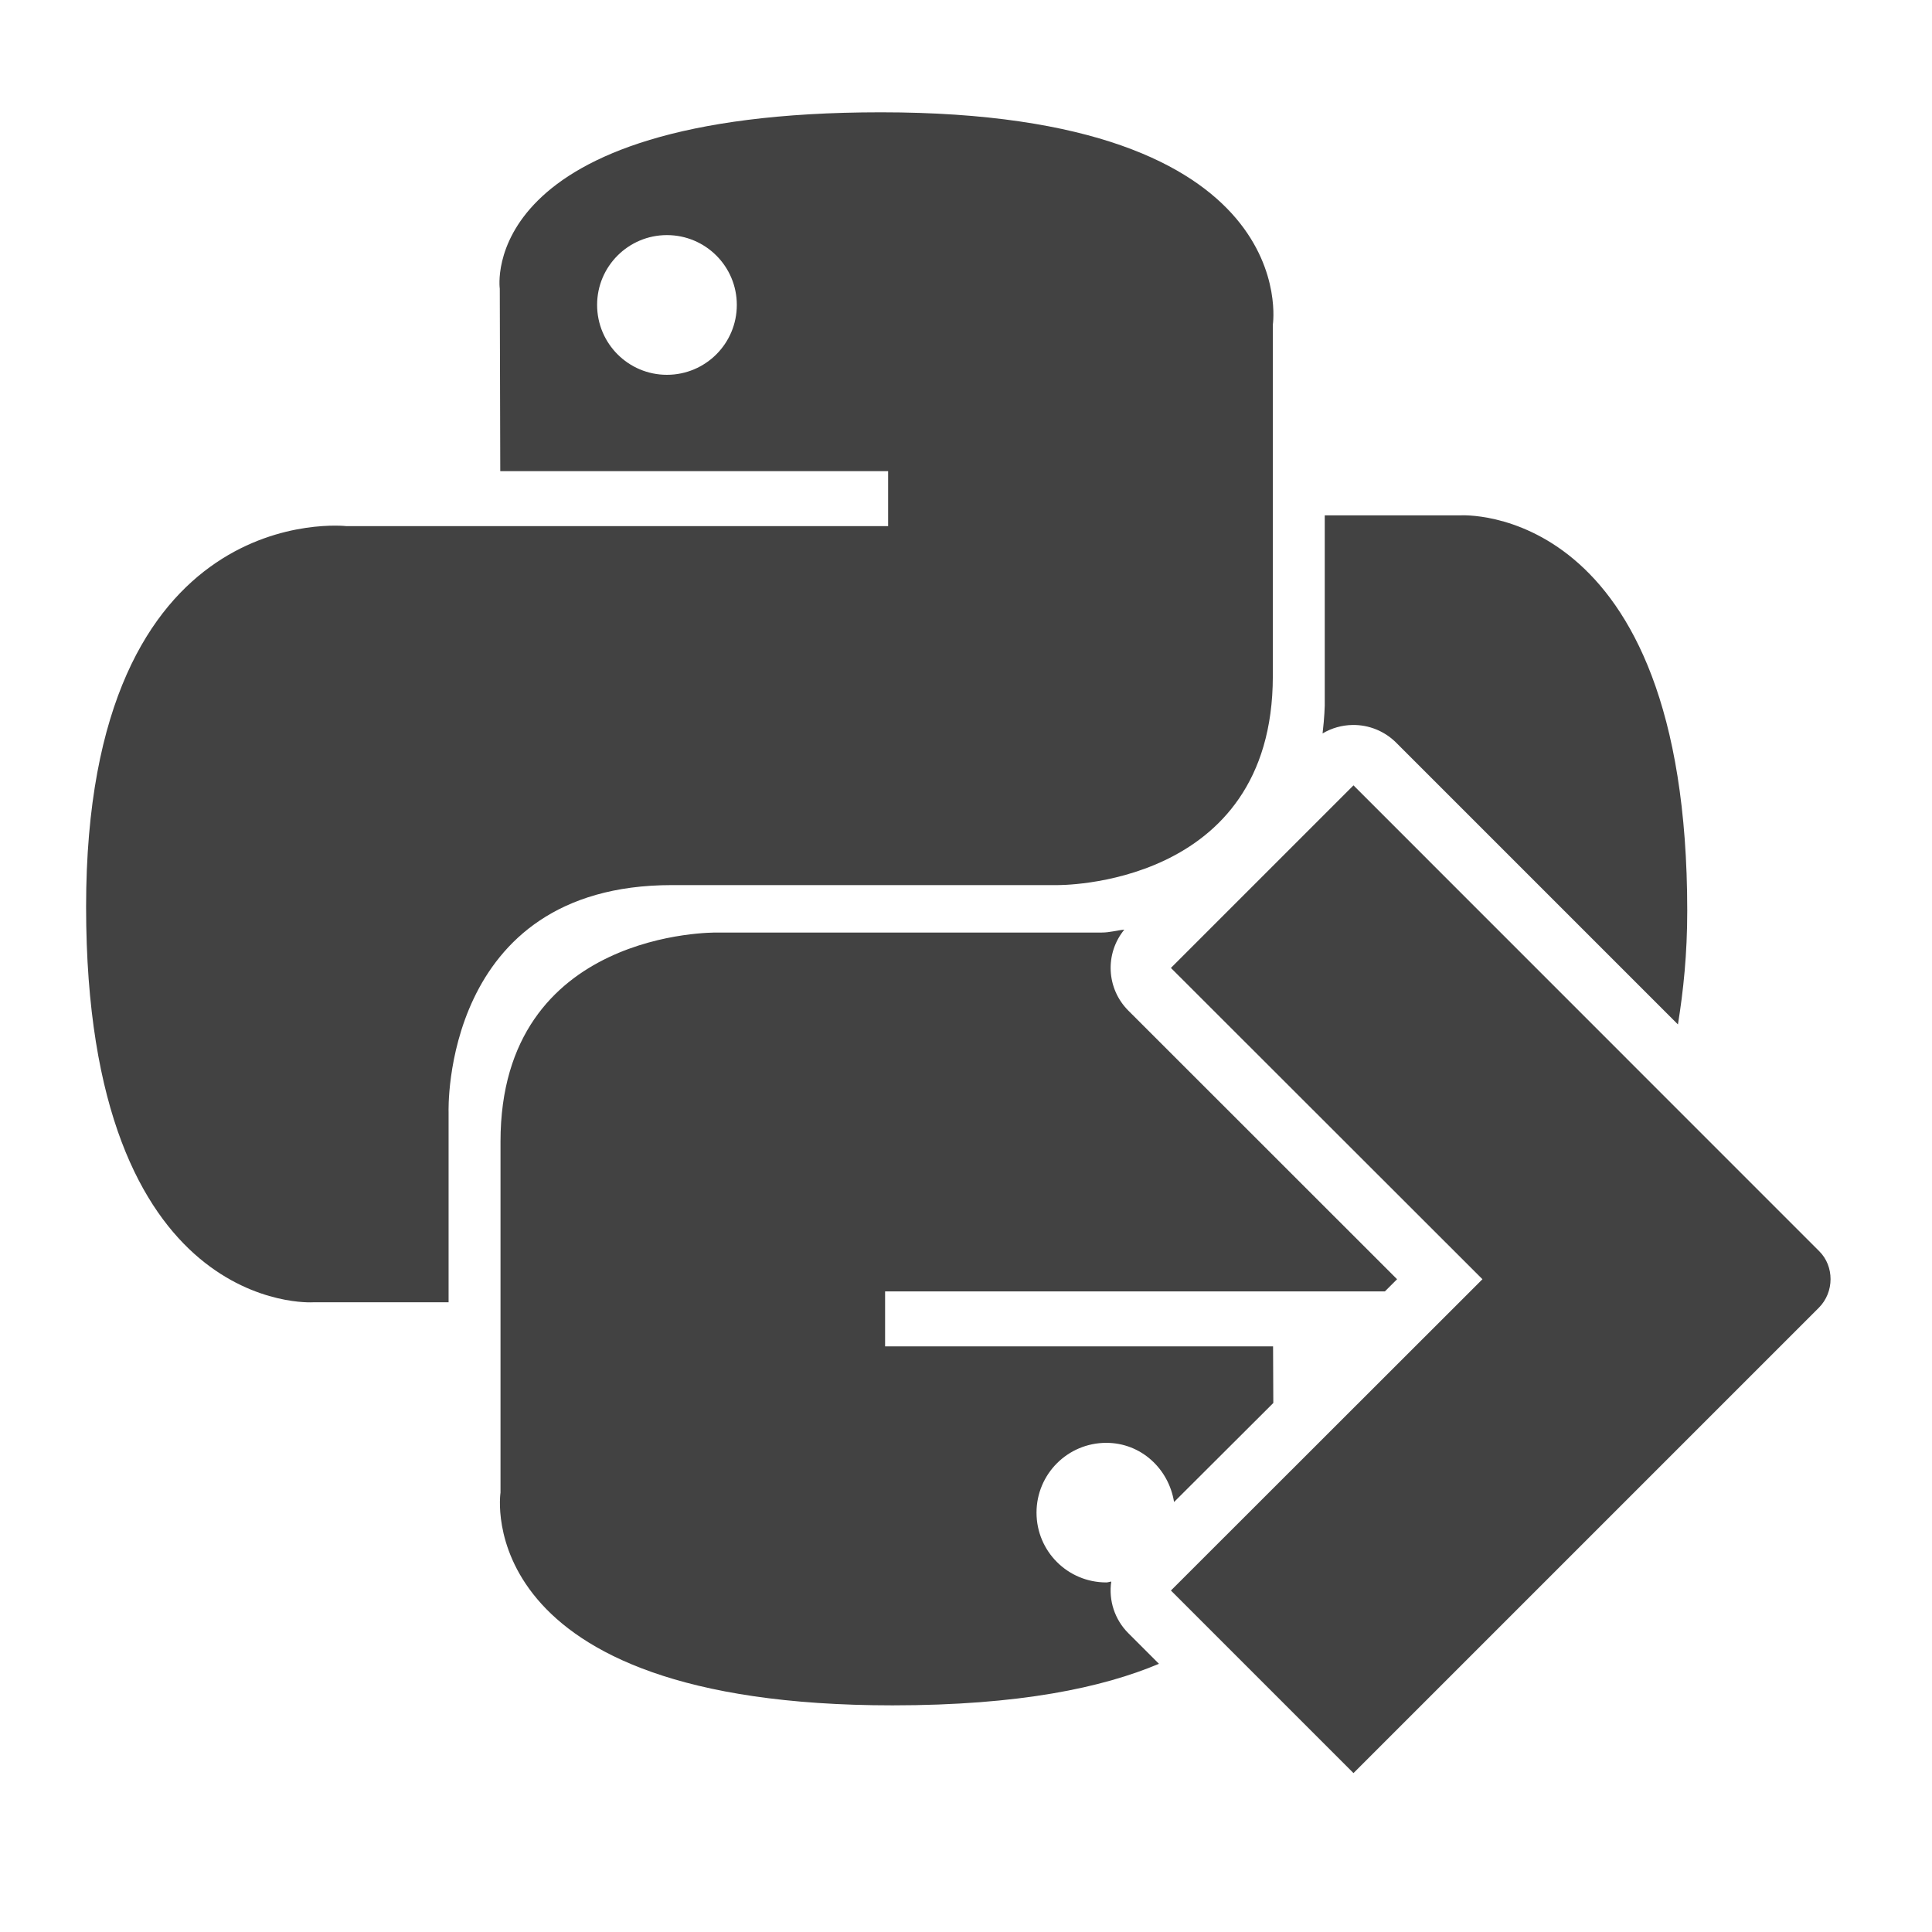
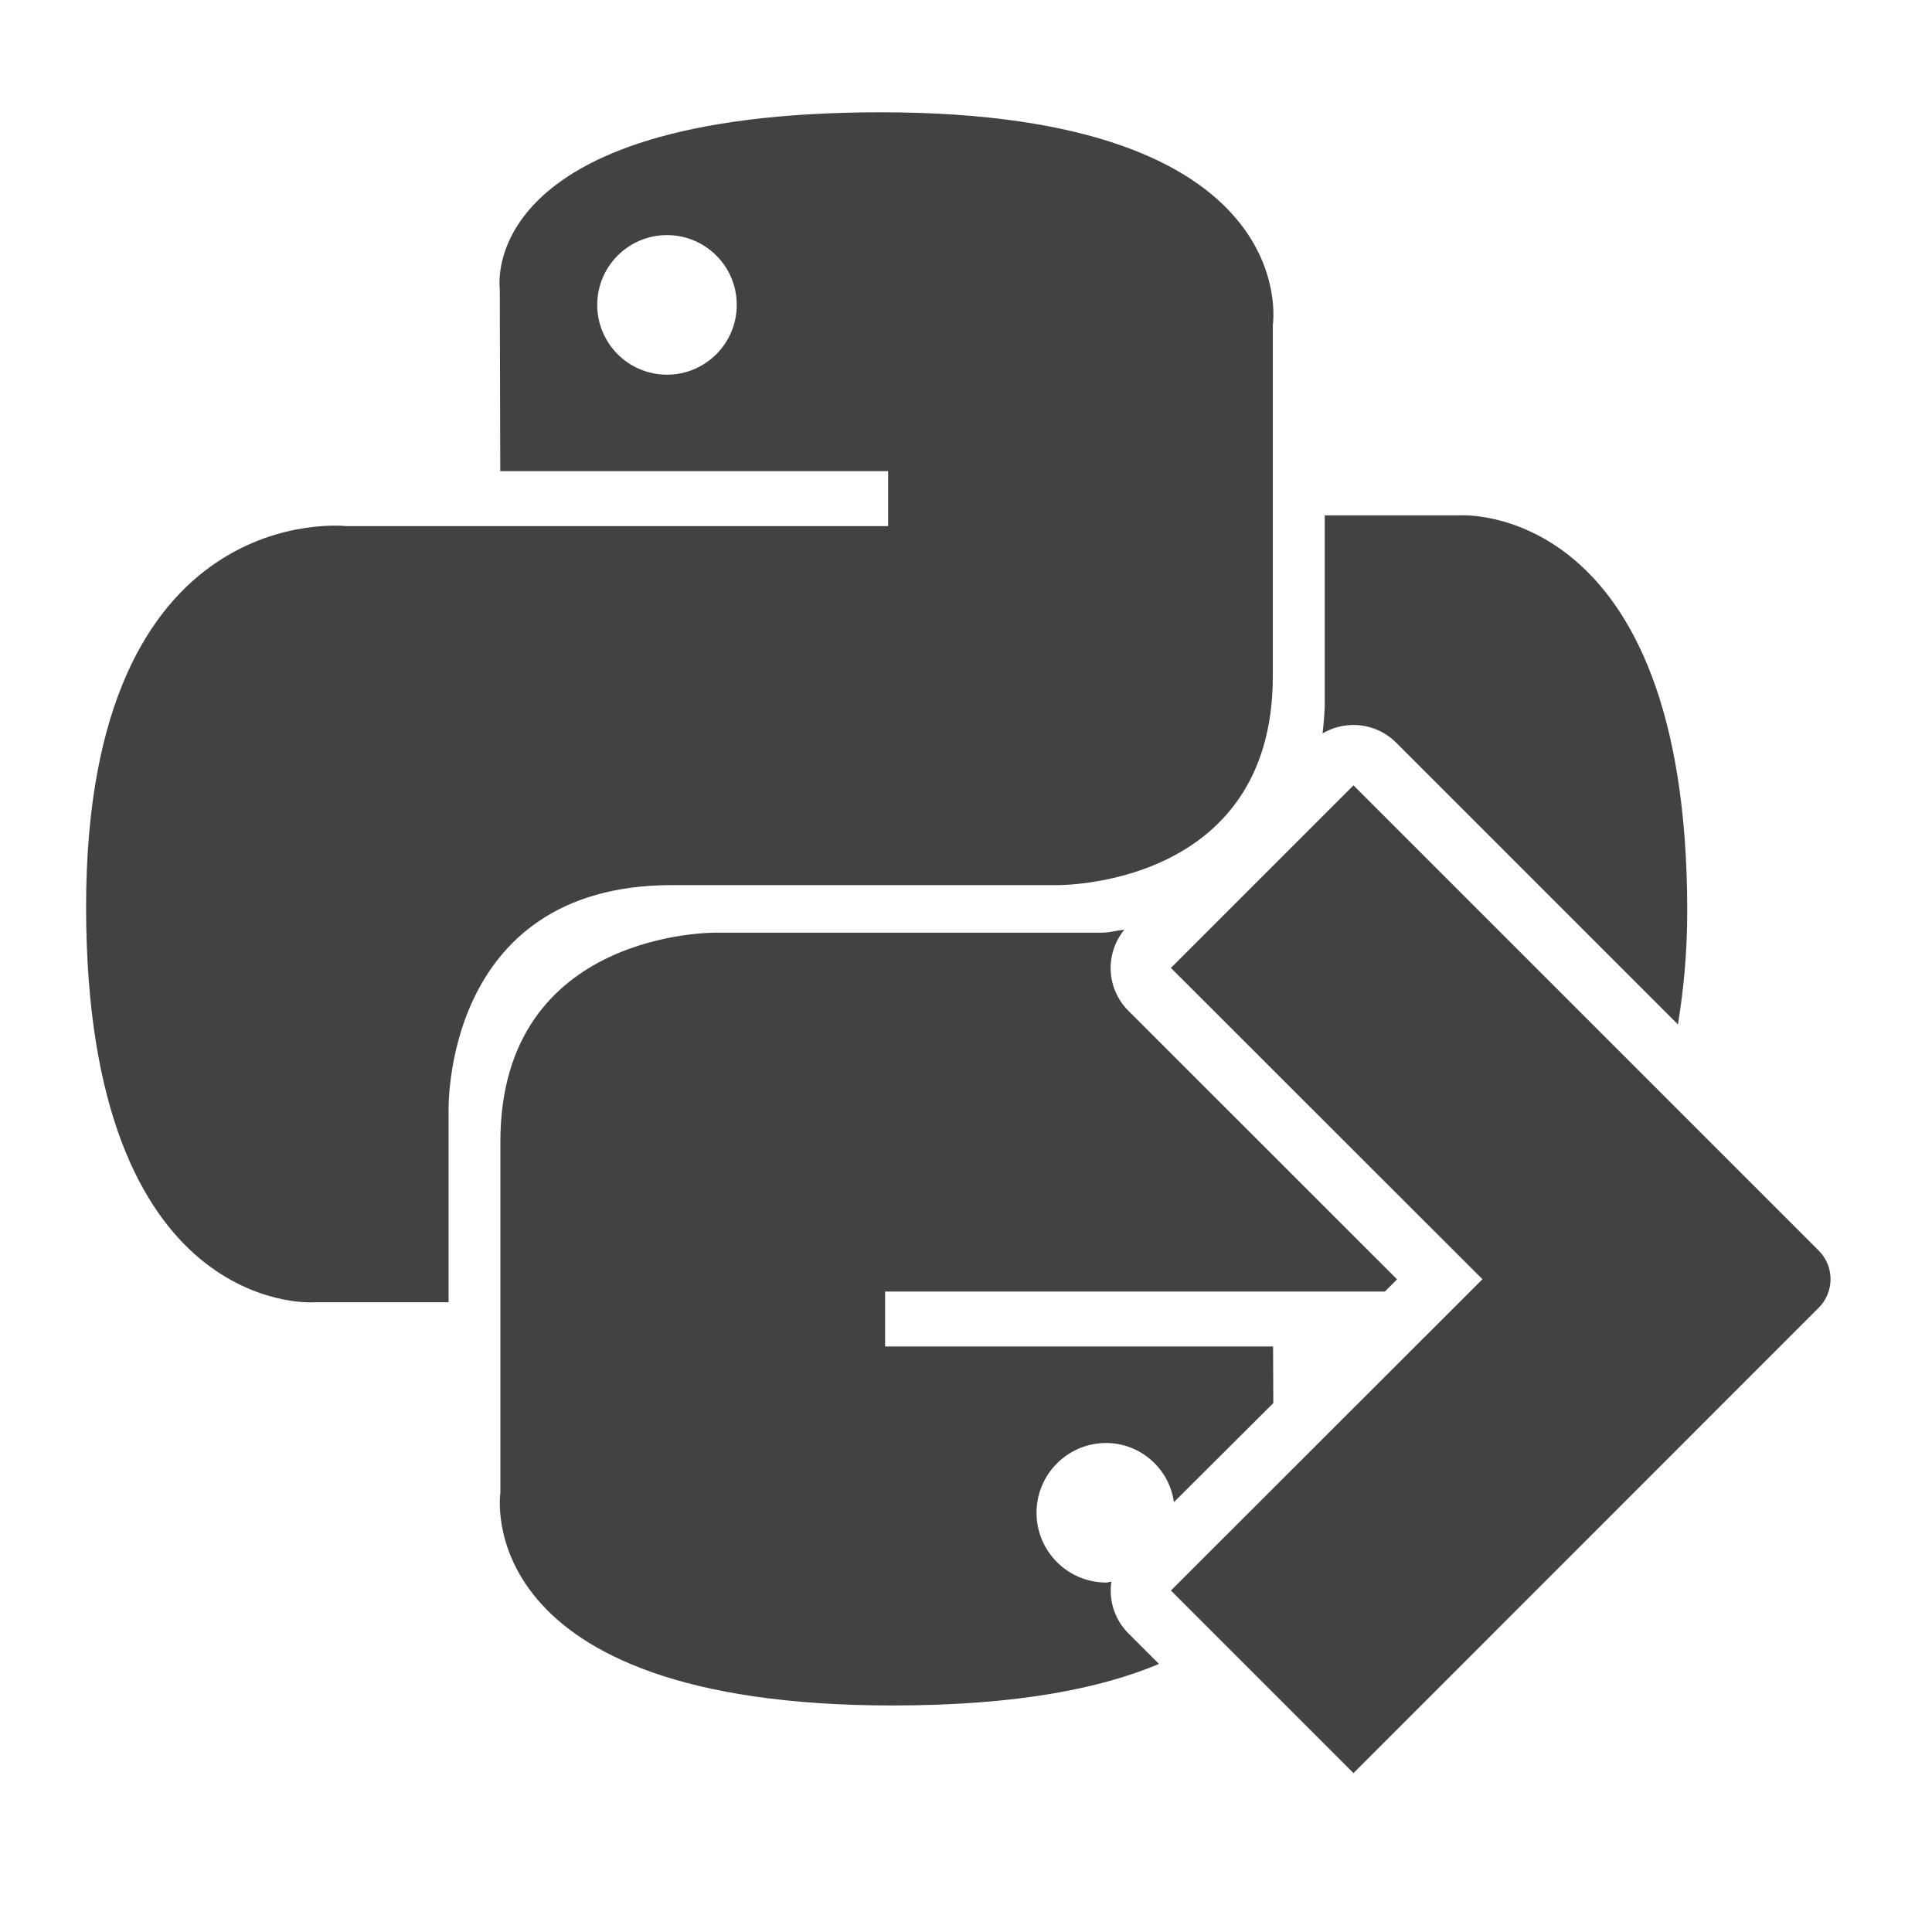
- <svg xmlns="http://www.w3.org/2000/svg" id="svg4" version="1.1" height="16" width="16">
-   <defs id="defs8" />
-   <path id="path8620" d="M 7.295 0.93 C 3.928 0.93 4.139 2.391 4.139 2.391 L 4.143 3.902 L 7.355 3.902 L 7.355 4.357 L 2.867 4.357 C 2.867 4.357 0.713 4.113 0.713 7.51 C 0.713 10.907 2.592 10.785 2.592 10.785 L 3.715 10.785 L 3.715 9.209 C 3.715 9.209 3.654 7.33 5.564 7.33 L 8.752 7.33 C 8.752 7.33 10.541 7.359 10.541 5.6 L 10.541 2.689 C 10.541 2.689 10.813 0.93 7.295 0.93 z M 5.523 1.947 C 5.843 1.947 6.102 2.206 6.102 2.525 C 6.102 2.845 5.843 3.104 5.523 3.104 C 5.204 3.104 4.945 2.845 4.945 2.525 C 4.945 2.206 5.204 1.947 5.523 1.947 z M 10.971 4.268 L 10.971 5.844 C 10.971 5.844 10.969 5.939 10.953 6.074 A 0.5 0.5 0 0 1 11.201 6.004 A 0.5 0.5 0 0 1 11.562 6.15 L 13.896 8.484 C 13.941 8.204 13.973 7.902 13.973 7.543 C 13.973 4.146 12.094 4.268 12.094 4.268 L 10.971 4.268 z M 9.311 7.699 C 9.245 7.705 9.193 7.723 9.121 7.723 L 5.934 7.723 C 5.934 7.723 4.145 7.694 4.145 9.453 L 4.145 12.361 C 4.145 12.361 3.872 14.123 7.391 14.123 C 8.444 14.123 9.13 13.976 9.598 13.779 L 9.344 13.525 A 0.5 0.5 0 0 1 9.203 13.098 C 9.189 13.099 9.177 13.105 9.162 13.105 C 8.842 13.105 8.584 12.847 8.584 12.527 C 8.584 12.208 8.842 11.949 9.162 11.949 C 9.45 11.949 9.679 12.164 9.723 12.439 L 10.545 11.619 L 10.543 11.15 L 7.33 11.15 L 7.33 10.695 L 11.469 10.695 L 11.57 10.594 L 9.344 8.369 A 0.5 0.5 0 0 1 9.311 7.699 z " style="color:#000000;display:inline;overflow:visible;visibility:visible;opacity:1;fill:#424242;fill-opacity:1;fill-rule:nonzero;stroke:none;stroke-width:0.12;stroke-linecap:butt;stroke-linejoin:miter;stroke-miterlimit:4;stroke-dasharray:none;stroke-dashoffset:0;stroke-opacity:1;marker:none;marker-start:none;marker-mid:none;marker-end:none" />
-   <g transform="translate(-0.6351976,-0.01209036)" id="g849" />
-   <path d="m 11.209,6.504 -1.512,1.512 2.58,2.578 -2.58,2.578 1.512,1.512 3.853,-3.853 c 0.132,-0.132 0.127,-0.346 0.006,-0.467 z" id="path882" style="fill:#424242;fill-opacity:1;stroke:none;stroke-width:1;stroke-miterlimit:4;stroke-dasharray:none;paint-order:stroke fill markers;stroke-linecap:round;stroke-linejoin:round" />
+ <svg xmlns="http://www.w3.org/2000/svg" height="16" width="16">
+   <path d="M7.295.93c-3.367 0-3.156 1.46-3.156 1.46l.004 1.512h3.212v.455H2.867S.713 4.113.713 7.51c0 3.397 1.879 3.275 1.879 3.275h1.123V9.21S3.654 7.33 5.565 7.33h3.187s1.789.029 1.789-1.73V2.69S10.813.93 7.295.93zM5.523 1.947a.578.578 0 11.001 1.156.578.578 0 010-1.156zm5.448 2.32v1.577s-.002.095-.018.23a.5.5 0 01.248-.07.5.5 0 01.361.146l2.334 2.334c.045-.28.077-.582.077-.941 0-3.397-1.88-3.275-1.88-3.275h-1.122zM9.31 7.7c-.066.006-.118.024-.19.024H5.934s-1.79-.029-1.79 1.73v2.908s-.272 1.762 3.247 1.762c1.053 0 1.739-.147 2.207-.344l-.254-.254a.5.5 0 01-.14-.427c-.015 0-.027.007-.042.007a.578.578 0 110-1.156.57.57 0 01.56.49l.823-.82-.002-.469H7.33v-.455h4.139l.101-.101-2.226-2.225a.5.5 0 01-.033-.67z" style="marker:none" color="#000" overflow="visible" fill="#424242" />
+   <path d="M11.209 6.504L9.697 8.016l2.58 2.578-2.58 2.578 1.512 1.512 3.853-3.854a.335.335 0 00.006-.467z" fill="#424242" paint-order="stroke fill markers" />
</svg>
